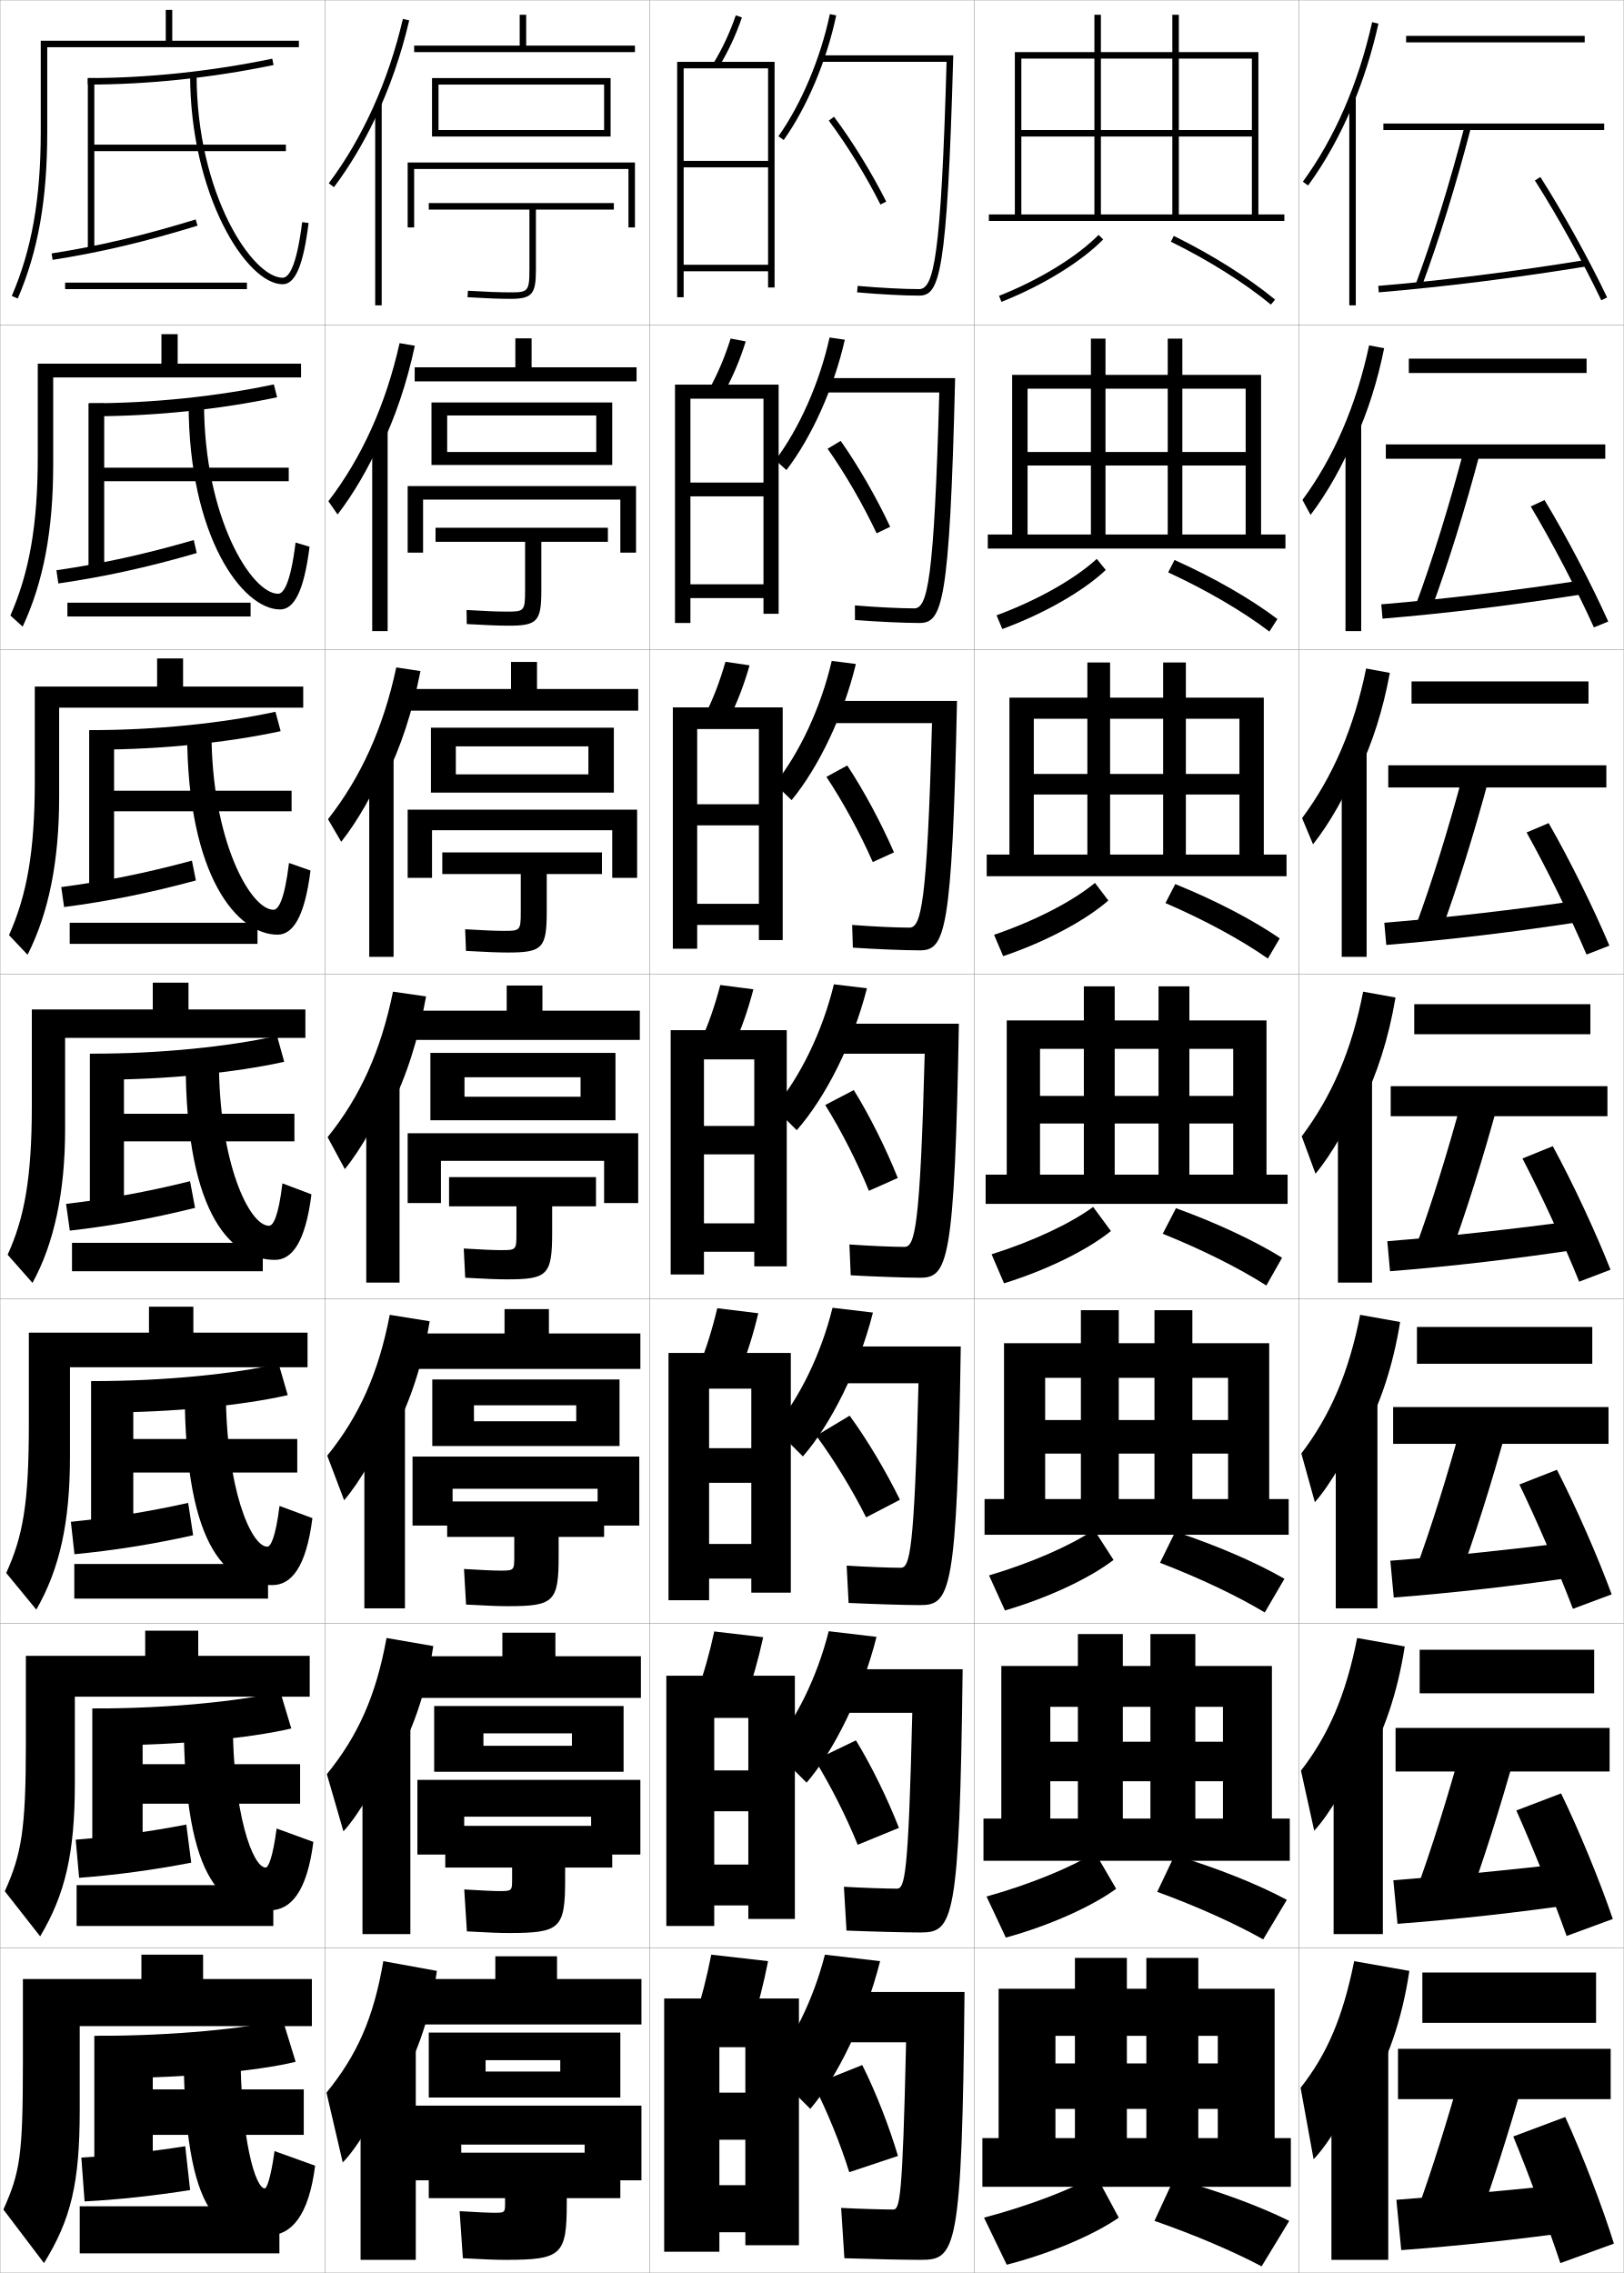
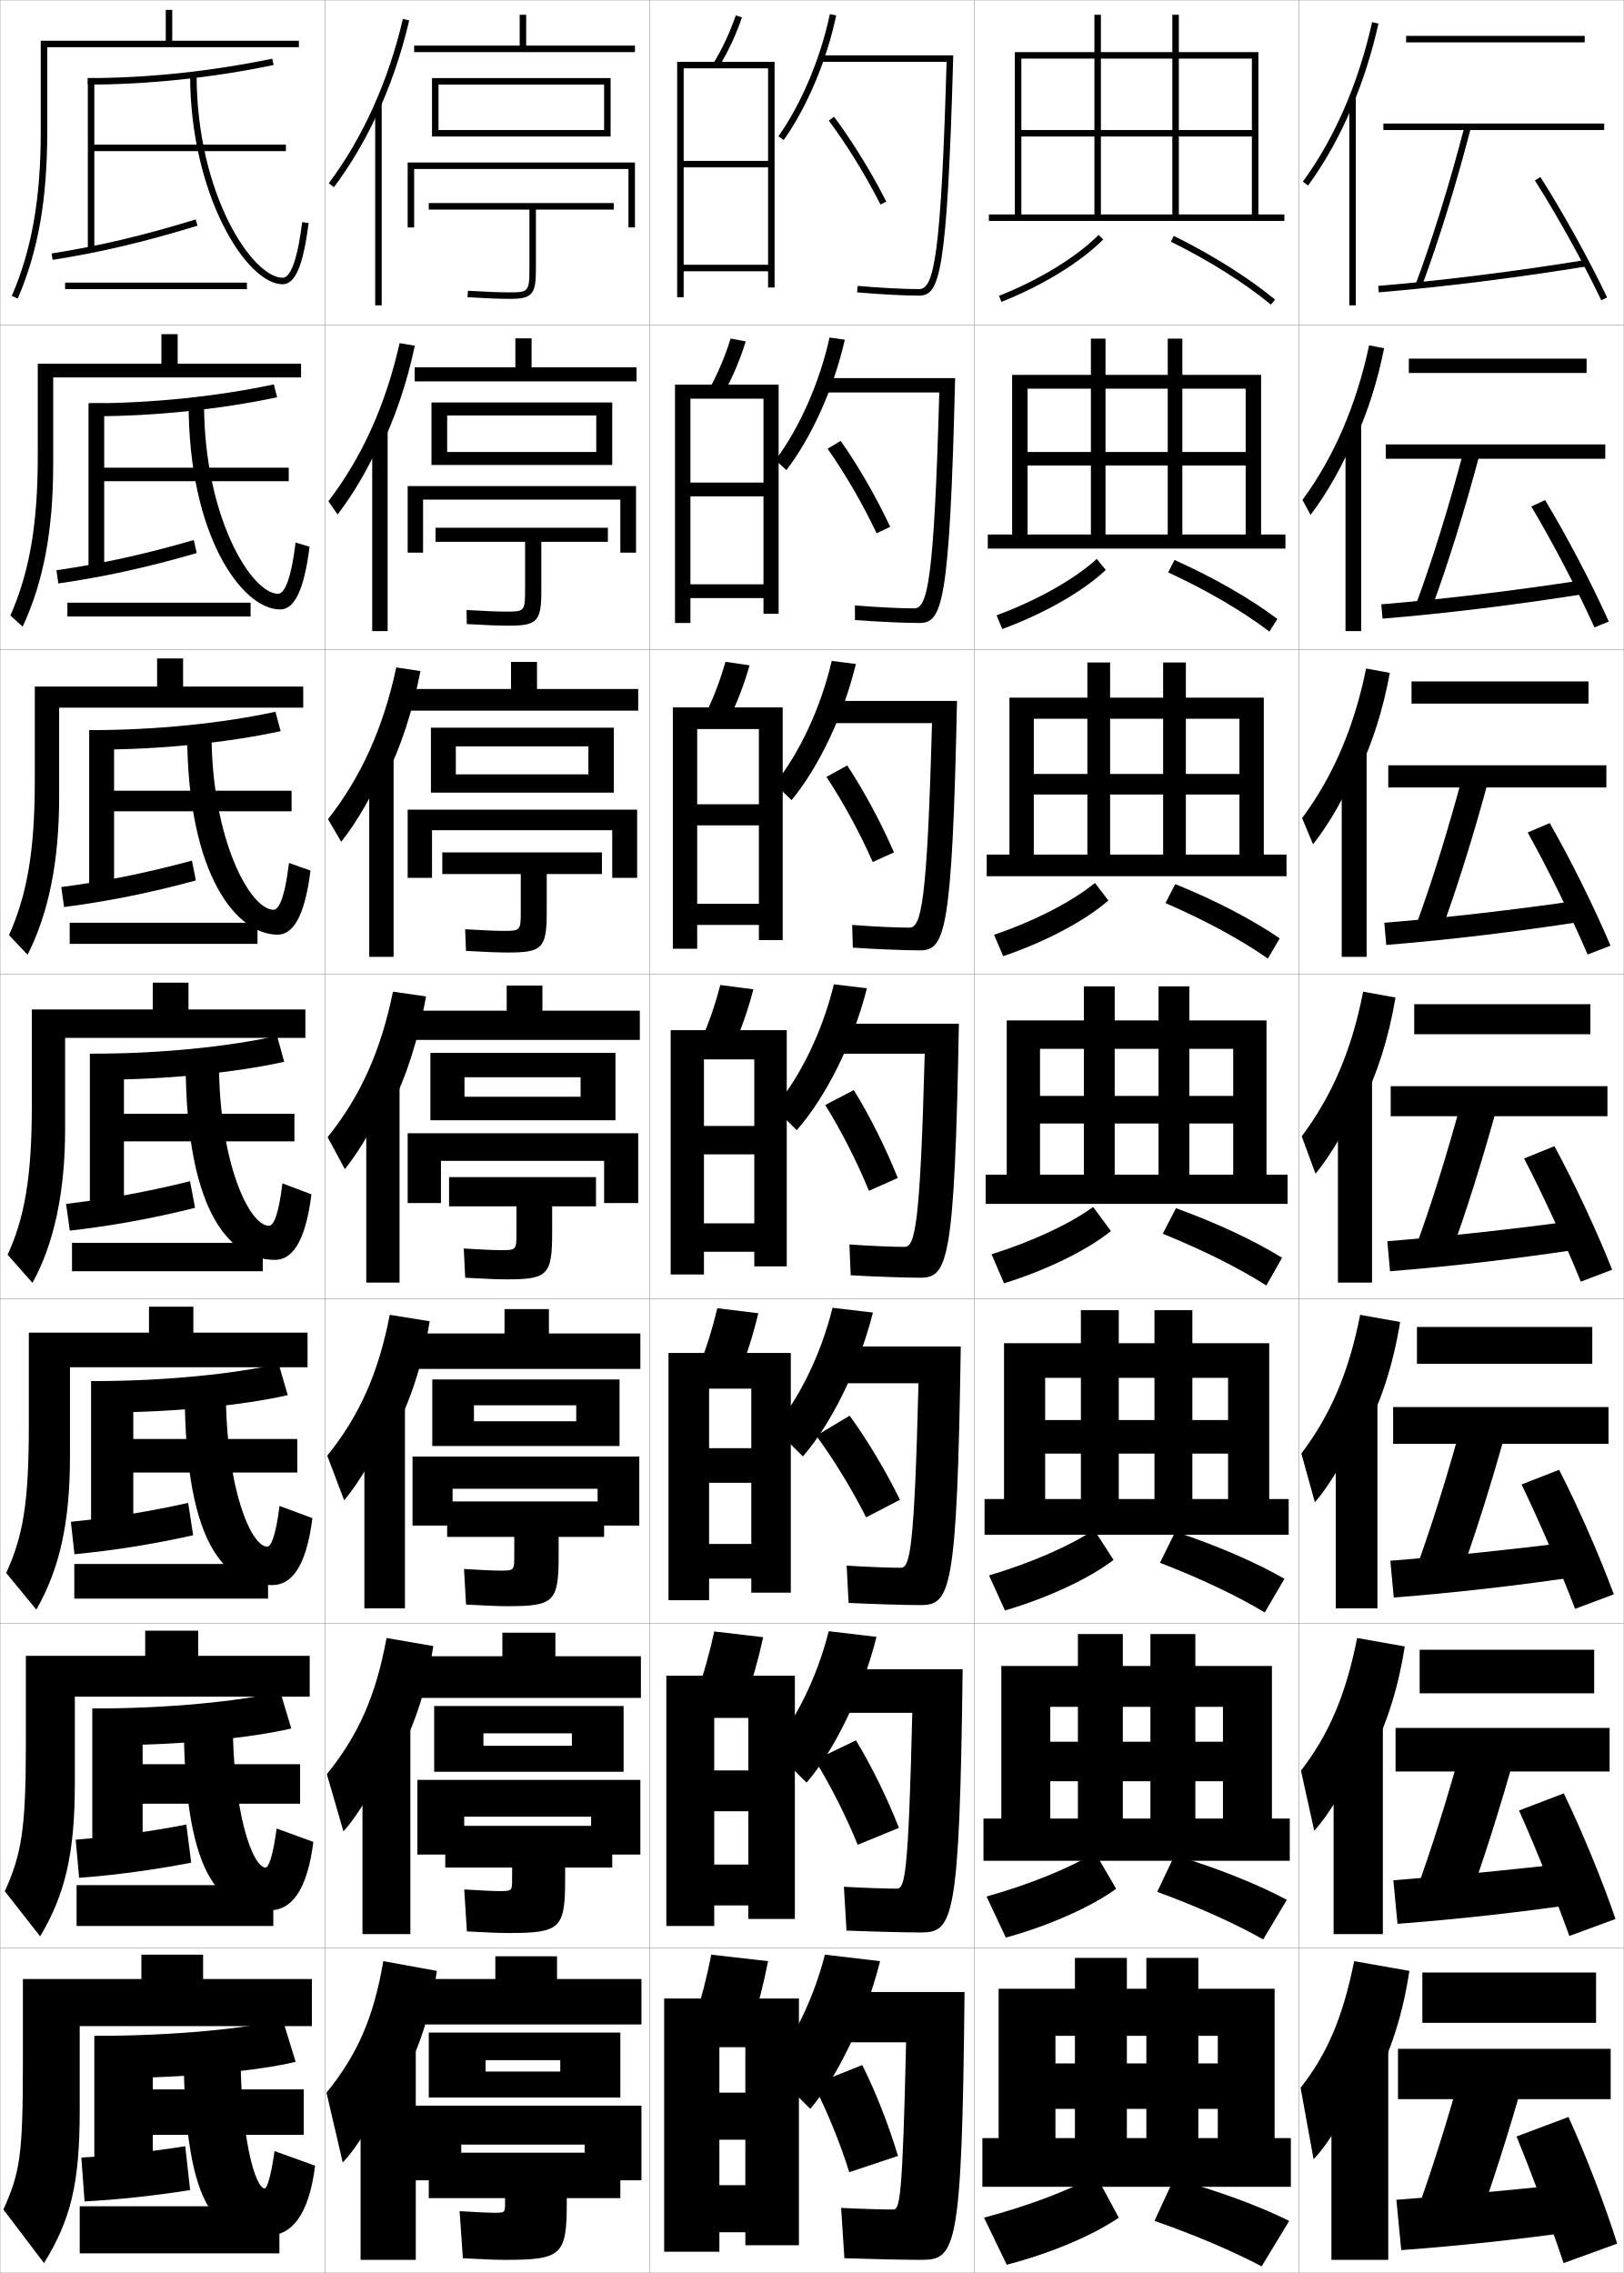
<svg xmlns="http://www.w3.org/2000/svg" width="500.1" height="700.1" viewBox="0 0 500.1 700.1" overflow="visible" enable-background="new 0 0 500.1 700.1" xml:space="preserve">
  <g id="glyphs">
    <g>
      <rect x="0.05" y="0.05" fill="none" stroke="#999999" stroke-width="0.1" width="100" height="100" />
      <rect x="0.05" y="100.05" fill="none" stroke="#999999" stroke-width="0.1" width="100" height="100" />
      <rect x="0.05" y="200.05" fill="none" stroke="#999999" stroke-width="0.1" width="100" height="100" />
      <rect x="0.05" y="300.05" fill="none" stroke="#999999" stroke-width="0.1" width="100" height="100" />
      <rect x="0.05" y="400.05" fill="none" stroke="#999999" stroke-width="0.1" width="100" height="100" />
      <rect x="0.05" y="500.05" fill="none" stroke="#999999" stroke-width="0.1" width="100" height="100" />
      <rect x="0.05" y="600.05" fill="none" stroke="#999999" stroke-width="0.1" width="100" height="100" />
      <rect x="100.05" y="0.05" fill="none" stroke="#999999" stroke-width="0.1" width="100" height="100" />
      <rect x="100.05" y="100.05" fill="none" stroke="#999999" stroke-width="0.1" width="100" height="100" />
      <rect x="100.05" y="200.05" fill="none" stroke="#999999" stroke-width="0.1" width="100" height="100" />
      <rect x="100.05" y="300.05" fill="none" stroke="#999999" stroke-width="0.1" width="100" height="100" />
      <rect x="100.05" y="400.05" fill="none" stroke="#999999" stroke-width="0.1" width="100" height="100" />
      <rect x="100.05" y="500.05" fill="none" stroke="#999999" stroke-width="0.1" width="100" height="100" />
      <rect x="100.05" y="600.05" fill="none" stroke="#999999" stroke-width="0.1" width="100" height="100" />
      <rect x="200.05" y="0.05" fill="none" stroke="#999999" stroke-width="0.1" width="100" height="100" />
      <rect x="200.05" y="100.05" fill="none" stroke="#999999" stroke-width="0.1" width="100" height="100" />
      <rect x="200.05" y="200.05" fill="none" stroke="#999999" stroke-width="0.1" width="100" height="100" />
      <rect x="200.05" y="300.05" fill="none" stroke="#999999" stroke-width="0.1" width="100" height="100" />
      <rect x="200.05" y="400.05" fill="none" stroke="#999999" stroke-width="0.1" width="100" height="100" />
      <rect x="200.05" y="500.05" fill="none" stroke="#999999" stroke-width="0.1" width="100" height="100" />
      <rect x="200.05" y="600.05" fill="none" stroke="#999999" stroke-width="0.1" width="100" height="100" />
      <rect x="300.05" y="0.05" fill="none" stroke="#999999" stroke-width="0.1" width="100" height="100" />
      <rect x="300.05" y="100.05" fill="none" stroke="#999999" stroke-width="0.1" width="100" height="100" />
      <rect x="300.05" y="200.05" fill="none" stroke="#999999" stroke-width="0.1" width="100" height="100" />
      <rect x="300.05" y="300.05" fill="none" stroke="#999999" stroke-width="0.1" width="100" height="100" />
      <rect x="300.05" y="400.05" fill="none" stroke="#999999" stroke-width="0.1" width="100" height="100" />
      <rect x="300.05" y="500.05" fill="none" stroke="#999999" stroke-width="0.1" width="100" height="100" />
      <rect x="300.05" y="600.05" fill="none" stroke="#999999" stroke-width="0.1" width="100" height="100" />
      <rect x="400.05" y="0.05" fill="none" stroke="#999999" stroke-width="0.1" width="100" height="100" />
      <rect x="400.05" y="100.05" fill="none" stroke="#999999" stroke-width="0.1" width="100" height="100" />
      <rect x="400.05" y="200.05" fill="none" stroke="#999999" stroke-width="0.1" width="100" height="100" />
      <rect x="400.05" y="300.05" fill="none" stroke="#999999" stroke-width="0.1" width="100" height="100" />
      <rect x="400.05" y="400.05" fill="none" stroke="#999999" stroke-width="0.1" width="100" height="100" />
      <rect x="400.05" y="500.05" fill="none" stroke="#999999" stroke-width="0.1" width="100" height="100" />
      <rect x="400.05" y="600.05" fill="none" stroke="#999999" stroke-width="0.1" width="100" height="100" />
    </g>
    <g>
      <path d="M27.05,24.05v2c18.497,0,38.277-2.082,57.204-6.021l-0.408-1.957      C65.052,21.982,45.412,24.05,27.05,24.05z" />
      <polygon points="29.05,44.55 29.05,24.05 27.05,24.05 27.05,77.05       29.05,77.05 29.05,46.55 88.05,46.55 88.05,44.55 " />
      <path d="M15.894,78.062l0.312,1.977c14.855-2.342,28.205-5.492,44.637-10.532      L60.257,67.594C43.919,72.605,30.651,75.735,15.894,78.062z" />
      <path d="M58.55,23.05c0,36.803,17.289,64.5,28.5,64.5c3.897,0,6.362-5.821,7.992-18.876      l-1.984-0.248c-1.768,14.153-4.242,17.124-6.008,17.124c-9.309,0-26.5-25.773-26.5-62.5      H58.55z" />
      <rect x="20.05" y="87.05" width="56" height="2" />
    </g>
    <g>
      <path d="M28.341,128.216c19.105,0,39.376-2.112,57.003-5.852l-1.006-3.964      c-17.536,3.721-37.617,5.816-56.83,5.816L28.341,128.216z" />
      <polygon points="32.091,144.049 32.091,124.216 27.258,124.216 27.258,176.216       32.091,176.216 32.091,148.216 88.925,148.216 88.925,144.049 " />
      <path d="M60.585,170.347l-0.905-4.011c-15.376,4.458-28.323,7.271-42.303,9.307      l0.594,4.064C32.05,177.669,45.112,174.832,60.585,170.347z" />
      <path d="M86.258,187.716c4.281,0,7.352-5.541,9.077-19.313l-4.304-1.291      c-1.585,12.839-3.774,15.77-5.386,15.77c-8.219,0-22.803-23.631-22.803-58.583      h-4.75C58.091,165.141,74.605,187.716,86.258,187.716z" />
      <rect x="20.758" y="185.633" width="56.417" height="4.25" />
    </g>
    <g>
      <path d="M29.633,230.883c19.713,0,40.473-2.142,56.802-5.681l-1.604-5.971      c-16.279,3.53-36.8,5.652-56.865,5.652L29.633,230.883z" />
      <polygon points="35.133,243.55 35.133,224.883 27.466,224.883 27.466,275.383       35.133,275.383 35.133,249.883 89.8,249.883 89.8,243.55 " />
      <path d="M60.329,271.188l-1.224-6.109c-14.416,3.903-27.042,6.401-40.242,8.146      l0.875,6.151C33.04,277.644,45.813,275.118,60.329,271.188z" />
      <path d="M85.466,287.883c4.666,0,8.341-5.261,10.162-19.75l-6.623-2.333      c-1.403,11.525-3.306,14.416-4.765,14.416c-7.13,0-19.106-21.49-19.106-54.667      h-7.5C57.633,270.43,73.372,287.883,85.466,287.883z" />
      <rect x="21.466" y="284.216" width="57.833" height="6.5" />
    </g>
    <g>
      <g>
        <path d="M35.05,640.05c22.146,0,44.865-2.261,56-5l-4-13c-11.247,2.769-33.531,5-57,5       L35.05,640.05z" />
        <polygon points="93.55,643.55 47.05,643.55 47.05,627.05 29.05,627.05        29.05,673.05 47.05,673.05 47.05,657.55 93.55,657.55 " />
        <path d="M58.55,674.55l-1.5-13.5c-10.57,1.685-21.913,2.919-32,3.5l1,13.5       C36.244,677.538,47.867,676.263,58.55,674.55z" />
        <path d="M82.55,688.55c7.102,0,12.524-5.935,14.5-21.5l-12.5-4.5       c-1.168,8.409-2.416,11.5-3,11.5c-2.803,0-7.5-14.701-7.5-43.5h-17.5       C56.55,684.92,68.686,688.55,82.55,688.55z" />
        <rect x="24.55" y="679.55" width="61.5" height="14.5" />
      </g>
      <g>
        <path d="M33.508,537.551c21.538,0,43.768-2.231,56.201-5.17l-3.401-11.327       c-12.505,2.959-34.348,5.163-56.966,5.163L33.508,537.551z" />
        <polygon points="43.925,543.384 43.925,526.217 28.425,526.217 28.425,573.551        43.925,573.551 43.925,555.551 92.425,555.551 92.425,543.384 " />
        <path d="M58.89,573.71l-1.515-11.735c-11.531,2.239-23.195,3.79-34.06,4.661       l1.052,11.746C35.339,577.565,47.25,575.978,58.89,573.71z" />
        <path d="M83.091,588.384c6.417,0,11.459-5.616,13.416-21.062l-11.314-4.125       c-1.186,9.011-2.557,12.021-3.381,12.021c-3.882,0-10.137-16.251-10.137-45.917       H56.591C56.591,581.854,69.67,588.384,83.091,588.384z" />
        <rect x="23.591" y="580.634" width="60.583" height="12.583" />
      </g>
      <g>
        <path d="M32.216,435.051c20.929,0,42.669-2.201,56.401-5.341l-2.802-9.652       c-13.764,3.149-35.166,5.326-56.933,5.326L32.216,435.051z" />
        <polygon points="41.05,443.218 41.05,425.384 28.05,425.384 28.05,474.051        41.05,474.051 41.05,453.551 91.55,453.551 91.55,443.218 " />
        <path d="M59.48,472.87l-1.528-9.972c-12.493,2.794-24.478,4.66-36.121,5.823       l1.104,9.992C34.684,477.592,46.882,475.691,59.48,472.87z" />
        <path d="M83.883,488.218c5.733,0,10.395-5.299,12.331-20.625l-10.128-3.75       c-1.204,9.61-2.697,12.541-3.762,12.541c-4.962,0-12.773-17.799-12.773-48.333       H56.883C56.883,478.787,70.904,488.218,83.883,488.218z" />
        <rect x="22.883" y="481.718" width="59.667" height="10.666" />
      </g>
      <g>
        <path d="M30.925,332.55c20.321,0,41.571-2.172,56.602-5.511l-2.203-7.979       c-15.021,3.34-35.982,5.489-56.898,5.489L30.925,332.55z" />
        <polygon points="38.175,343.05 38.175,324.55 27.675,324.55 27.675,374.55        38.175,374.55 38.175,351.55 90.675,351.55 90.675,343.05 " />
        <path d="M60.071,372.028l-1.543-8.207c-13.454,3.349-25.76,5.531-38.182,6.984       l1.156,8.238C34.028,377.617,46.515,375.404,60.071,372.028z" />
        <path d="M84.675,388.05c5.049,0,9.33-4.98,11.246-20.188l-8.942-3.375       c-1.222,10.212-2.838,13.062-4.144,13.062c-6.041,0-15.41-19.349-15.41-50.75h-10.25       C57.175,375.719,72.139,388.05,84.675,388.05z" />
        <rect x="22.175" y="382.8" width="58.75" height="8.75" />
      </g>
    </g>
    <g>
      <path d="M14.55,14.55h77.5v-2h-39v-9.5h-2v9.5h-38.5v28c0,20.667-2.751,36.273-8.919,50.604      L5.469,91.945c6.28-14.593,9.081-30.443,9.081-51.396V14.55z" />
      <path d="M92.716,116.258v-4.25h-38v-9.083h-5v9.083H11.633v28.583      c0,21.173-2.605,35.704-8.43,48.999l3.777,3.419      c6.413-13.769,9.403-29.649,9.403-50.001v-26.75H92.716z" />
      <path d="M93.383,217.966v-6.5h-37v-8.667h-8v8.667H10.716v29.167      c0,21.679-2.459,35.134-7.941,47.393l5.716,6.048      c6.545-12.945,9.726-28.856,9.726-48.607v-27.5H93.383z" />
      <path d="M94.05,319.675v-8.75h-36v-8.25h-11v8.25h-37.25v29.75c0,22.186-2.313,34.564-7.453,45.787      l7.655,8.676c6.677-12.121,10.048-28.062,10.048-47.213v-28.25H94.05z" />
      <path d="M94.716,421.133v-10.667H59.55v-8H45.883v8h-37v28.501      c0,24.284-1.847,34.248-6.969,45.524l9.27,11.284      c7.202-12.547,10.365-26.859,10.365-47.143v-27.5H94.716z" />
      <path d="M95.383,522.592v-12.584H61.05v-7.75H44.716v7.75h-36.75v27.25      c0,26.385-1.379,33.932-6.484,45.263l10.885,13.892      c7.727-12.972,10.683-25.654,10.683-47.07v-26.75H95.383z" />
      <path d="M96.05,624.05v-14.5h-33.5v-7.5h-19v7.5h-36.5v26c0,28.484-0.913,33.615-6,45l12.5,16.5      c8.252-13.397,11-24.45,11-47v-26H96.05z" />
    </g>
    <g>
      <g>
        <path d="M115.55,36.457c4.444-9.346,7.987-19.509,10.475-30.181l-1.949-0.453       c-4.466,19.168-12.359,36.675-22.826,50.627l1.601,1.199       C107.644,51.259,111.899,44.132,115.55,36.457L115.55,36.457z" />
        <rect x="115.55" y="31.85" width="2" height="62.2" />
      </g>
      <g>
        <path d="M117.096,138.111c4.599-9.448,8.217-20.113,10.661-31.625l-4.698-0.792       c-4.219,18.87-11.609,35.245-21.927,48.689l2.835,4.08       c4.854-6.292,9.609-14.421,12.962-22.148L117.096,138.111z" />
        <rect x="114.633" y="132.083" width="4.75" height="62.3" />
      </g>
      <g>
        <path d="M118.642,239.766c4.754-9.55,8.447-20.718,10.848-33.068l-7.448-1.13       c-3.972,18.571-10.859,33.814-21.028,46.751l4.071,6.96       c4.913-6.193,10.167-15.325,13.224-23.104L118.642,239.766z" />
        <rect x="113.716" y="232.316" width="7.5" height="62.4" />
      </g>
      <g>
        <path d="M120.188,341.421c4.908-9.652,8.676-21.322,11.034-34.512l-10.196-1.469       c-3.725,18.273-10.109,32.384-20.13,44.814l5.307,9.84       c4.973-6.094,10.727-16.229,13.485-24.06L120.188,341.421z" />
        <path d="M112.8,332.55h10.25v62.5h-10.25V332.55z" />
      </g>
      <g>
        <path d="M120.476,442.63c5.456-9.672,9.55-21.733,11.856-35.674l-12.297-1.979       c-3.48,18.03-9.433,31.231-19.253,43.377l5.204,13.726       c4.819-5.561,10.991-16.255,13.49-23.706L120.476,442.63z" />
        <rect x="112.216" y="431.55" width="12.5" height="63.833" />
      </g>
      <g>
        <path d="M120.763,543.84c6.004-9.693,10.424-22.145,12.678-36.837l-14.399-2.489       c-3.236,17.787-8.756,30.078-18.376,41.938l5.102,17.613       c4.665-5.027,11.256-16.282,13.495-23.353L120.763,543.84z" />
        <rect x="111.633" y="530.55" width="14.75" height="65.167" />
      </g>
      <g>
        <path d="M121.05,645.05c6.553-9.714,11.299-22.557,13.5-38l-16.5-3       c-2.991,17.545-8.08,28.926-17.5,40.5l5,21.5c4.511-4.495,11.521-16.31,13.5-23       L121.05,645.05z" />
        <rect x="111.05" y="629.55" width="17" height="66.5" />
      </g>
    </g>
    <g>
      <polygon points="127.55,14.05 127.55,16.05 195.55,16.05 195.55,14.05       162.05,14.05 162.05,4.55 160.05,4.55 160.05,14.05 " />
      <polygon points="135.05,40.05 135.05,42.05 188.05,42.05 188.05,24.05       133.05,24.05 133.05,42.05 135.05,42.05 135.05,26.05 186.05,26.05       186.05,40.05 " />
      <polygon points="195.55,70.05 195.55,50.05 125.55,50.05 125.55,70.05       127.55,70.05 127.55,52.05 193.55,52.05 193.55,70.05 " />
      <path d="M163.05,64.55v18.5c0,6.806-0.508,7-6,7c-3.104,0-7.457-0.168-12.939-0.498      l-0.121,1.996c5.523,0.333,9.917,0.502,13.061,0.502c6.804,0,8-1.346,8-9v-18.5h24v-2      h-57v2H163.05z" />
    </g>
    <g>
      <polygon points="163.716,113.133 163.716,104.216 158.716,104.216 158.716,113.133       127.716,113.133 127.716,117.466 196.049,117.466 196.049,113.133 " />
      <polygon points="137.716,139.215 137.716,143.215 188.549,143.215 188.549,123.967       132.883,123.967 132.883,143.215 137.716,143.215 137.716,127.967 183.633,127.967       183.633,139.215 " />
      <polygon points="195.883,170.216 195.883,149.716 125.55,149.716 125.55,170.216       130.299,170.216 130.299,153.883 191.049,153.883 191.049,170.216 " />
      <path d="M156.716,192.716c8.752,0,10-1.331,10-10.833v-15h20.5v-4.333      h-53.083v4.333h27.583v15.083c0,6.273-0.356,6.417-5.583,6.417      c-2.792,0-6.863-0.161-12.451-0.499l0.069,4.331      C149.543,192.558,153.715,192.716,156.716,192.716z" />
    </g>
    <g>
      <polygon points="165.383,212.216 165.383,203.883 157.383,203.883 157.383,212.216       126.383,212.216 126.383,218.883 196.55,218.883 196.55,212.216 " />
      <polygon points="140.383,238.508 140.383,244.133 189.05,244.133 189.05,224.133       132.716,224.133 132.716,244.133 140.383,244.133 140.383,229.884 181.216,229.884       181.216,238.508 " />
      <polygon points="196.216,270.383 196.216,249.383 125.55,249.383 125.55,270.383       133.05,270.383 133.05,255.716 188.55,255.716 188.55,270.383 " />
      <path d="M156.383,293.383c10.7,0,12-1.315,12-12.666v-11.5h17v-6.667h-49.167v6.667      h24.167v11.667c0,5.74-0.203,5.833-5.167,5.833      c-2.479,0-6.268-0.155-11.963-0.5l0.259,6.666      C149.575,293.234,153.524,293.383,156.383,293.383z" />
    </g>
    <g>
      <polygon points="167.05,311.3 167.05,303.55 156.05,303.55 156.05,311.3       126.55,311.3 126.55,320.3 197.05,320.3 197.05,311.3 " />
      <polygon points="143.05,337.8 143.05,345.05 189.55,345.05 189.55,324.3       132.55,324.3 132.55,345.05 143.05,345.05 143.05,331.8 178.8,331.8       178.8,337.8 " />
      <polygon points="196.55,370.55 196.55,349.05 125.55,349.05 125.55,370.55       135.8,370.55 135.8,357.55 186.05,357.55 186.05,370.55 " />
      <path d="M156.05,394.05c12.648,0,14-1.3,14-14.5v-8h13.5v-9h-45.25v9h20.75v8.25      c0,5.207-0.051,5.25-4.75,5.25c-2.167,0-5.674-0.148-11.475-0.5l0.449,9      C149.606,393.911,153.333,394.05,156.05,394.05z" />
    </g>
    <g>
      <polygon points="169.05,410.716 169.05,403.216 155.383,403.216 155.383,410.716       127.717,410.716 127.717,421.634 197.217,421.634 197.217,410.716 " />
      <polygon points="145.967,437.759 145.967,445.384 190.8,445.384 190.8,424.884       133.133,424.884 133.133,445.384 145.967,445.384 145.967,432.841 177.467,432.841       177.467,437.759 " />
      <polygon points="196.883,469.884 196.883,448.634 127.05,448.634 127.05,469.884       139.383,469.884 139.383,458.55 184.05,458.55 184.05,469.884 " />
      <path d="M156.383,494.716c14.236,0,15.667-1.339,15.667-15.5v-5.832h14v-10.918h-48.333      v10.918h20.666v5.875c0,4.461-0.046,4.5-4.333,4.5c-1.968,0-5.241-0.143-11.149-0.5      l0.633,10.957C150.141,494.588,153.688,494.716,156.383,494.716z" />
    </g>
    <g>
      <polygon points="171.05,510.133 171.05,502.883 154.716,502.883 154.716,510.133       128.883,510.133 128.883,522.967 197.383,522.967 197.383,510.133 " />
      <polygon points="148.883,537.717 148.883,545.717 192.05,545.717 192.05,525.467       133.716,525.467 133.716,545.717 148.883,545.717 148.883,533.883 176.133,533.883       176.133,537.717 " />
      <polygon points="197.216,571.217 197.216,548.217 128.55,548.217 128.55,571.217       142.966,571.217 142.966,559.55 182.05,559.55 182.05,571.217 " />
      <path d="M156.716,595.383c15.824,0,17.333-1.379,17.333-16.5v-3.666h14.5v-12.834h-51.417      v12.834h20.583v3.5c0,3.715-0.041,3.75-3.917,3.75c-1.769,0-4.808-0.136-10.825-0.5      l0.816,12.916C150.675,595.265,154.043,595.383,156.716,595.383z" />
    </g>
    <g>
      <polygon points="171.55,609.55 171.55,602.55 152.55,602.55 152.55,609.55       125.55,609.55 125.55,623.55 197.55,623.55 197.55,609.55 " />
      <polygon points="149.55,638.05 149.55,646.05 191.05,646.05 191.05,626.05       132.05,626.05 132.05,646.05 149.55,646.05 149.55,634.55 172.55,634.55       172.55,638.05 " />
      <polygon points="197.55,671.55 197.55,648.55 125.55,648.55 125.55,671.55       142.05,671.55 142.05,660.55 180.05,660.55 180.05,671.55 " />
      <path d="M155.55,696.05c17.411,0,19-1.419,19-17.5v-1.5h16.5v-14h-59v14h23.5v1.5      c0,2.969-0.036,3-3.5,3c-1.57,0-4.375-0.129-10.5-0.5l1,14.5      C149.709,695.941,152.898,696.05,155.55,696.05z" />
    </g>
    <g>
      <g>
        <path d="M219.696,19.529l1.707,1.041c2.887-4.735,5.207-9.706,7.092-15.195       l-1.891-0.65C224.766,10.076,222.506,14.919,219.696,19.529z" />
        <polygon points="236.55,49.55 210.55,49.55 210.55,51.55 236.55,51.55        236.55,81.55 210.55,81.55 210.55,83.55 236.55,83.55 236.55,88.55        238.55,88.55 238.55,19.05 208.55,19.05 208.55,91.55 210.55,91.55        210.55,21.05 236.55,21.05 " />
      </g>
      <g>
        <path d="M222.928,121.066c2.727-4.93,4.934-10.132,6.743-15.913l-4.659-0.875       c-1.771,5.665-3.927,10.76-6.59,15.587L222.928,121.066z" />
        <polygon points="235.133,148.633 212.633,148.633 212.633,152.883 235.133,152.883        235.133,179.966 212.633,179.966 212.633,184.216 235.133,184.216 235.133,189.05        239.799,189.05 239.799,118.466 207.883,118.466 207.883,191.883 212.633,191.883        212.633,122.799 235.133,122.799 " />
      </g>
      <g>
        <path d="M224.452,221.563c2.568-5.125,4.662-10.558,6.395-16.63l-7.427-1.1       c-1.703,5.979-3.755,11.326-6.272,16.37L224.452,221.563z" />
        <polygon points="233.717,247.716 214.716,247.716 214.716,254.216 233.717,254.216        233.717,278.383 214.716,278.383 214.716,284.883 233.717,284.883 233.717,289.55        241.05,289.55 241.05,217.883 207.216,217.883 207.216,292.216 214.716,292.216        214.716,224.55 233.717,224.55 " />
      </g>
      <g>
        <path d="M225.977,322.06c2.409-5.32,4.389-10.984,6.046-17.348l-10.195-1.324       c-1.635,6.293-3.583,11.893-5.954,17.152L225.977,322.06z" />
        <polygon points="232.3,346.8 216.8,346.8 216.8,355.55 232.3,355.55        232.3,376.8 216.8,376.8 216.8,385.55 232.3,385.55 232.3,390.05        242.3,390.05 242.3,317.3 206.55,317.3 206.55,392.55 216.8,392.55        216.8,326.3 232.3,326.3 " />
      </g>
      <g>
        <path d="M227.834,422.557c2.25-5.517,4.116-11.412,5.697-18.065l-12.63-1.55       c-1.566,6.607-3.411,12.46-5.636,17.935L227.834,422.557z" />
        <polygon points="231.383,446.05 218.383,446.05 218.383,456.716 231.383,456.716        231.383,475.55 218.383,475.55 218.383,486.216 231.383,486.216 231.383,490.55        243.549,490.55 243.549,416.716 205.883,416.716 205.883,492.883 218.383,492.883        218.383,427.716 231.383,427.716 " />
      </g>
      <g>
        <path d="M229.692,523.053c2.091-5.711,3.843-11.838,5.348-18.782l-15.065-1.774       c-1.498,6.921-3.239,13.025-5.318,18.717L229.692,523.053z" />
        <polygon points="230.466,545.3 219.966,545.3 219.966,557.883 230.466,557.883        230.466,574.3 219.966,574.3 219.966,586.883 230.466,586.883 230.466,591.05        244.8,591.05 244.8,516.133 205.217,516.133 205.217,593.217 219.966,593.217        219.966,529.133 230.466,529.133 " />
      </g>
      <g>
        <path d="M231.55,623.55c1.933-5.907,3.57-12.265,5-19.5l-17.5-2       c-1.43,7.235-3.067,13.593-5,19.5L231.55,623.55z" />
        <polygon points="229.55,644.55 221.55,644.55 221.55,659.05 229.55,659.05        229.55,673.05 221.55,673.05 221.55,687.55 229.55,687.55 229.55,691.55        246.05,691.55 246.05,615.55 204.55,615.55 204.55,693.55 221.55,693.55        221.55,630.55 229.55,630.55 " />
      </g>
    </g>
    <g>
      <path d="M239.733,41.972l1.633,1.156c7.221-10.202,13.263-24.547,16.162-38.373      l-1.957-0.41C252.726,17.916,246.805,31.982,239.733,41.972z" />
      <path d="M283.05,91.05c6.284,0,8.65-6.061,10.528-74h-40.528v2h38.473      c-1.71,60.2-3.913,70-8.473,70c-4.698,0-11.945-0.382-18.912-0.996      l-0.176,1.992C270.983,90.665,278.297,91.05,283.05,91.05z" />
      <path d="M255.249,37.148C260.853,44.643,266.651,54.064,271.157,63l1.785-0.9      c-4.556-9.035-10.421-18.565-16.092-26.148L255.249,37.148z" />
    </g>
    <g>
      <g>
        <path d="M242.203,144.788c7.799-10.197,14.624-25.324,17.979-40.153l-4.697-0.68       c-3.073,13.91-9.332,28.011-16.688,37.764L242.203,144.788z" />
        <path d="M283.133,191.883c7.041,0,9.332-5.465,11.023-75.417h-40.189v4.417h35.311       c-1.607,58.096-3.633,66.5-7.728,66.5c-4.268,0-11.497-0.352-18.259-0.914       l0.018,4.494C270.287,191.508,278.552,191.883,283.133,191.883z" />
        <path d="M254.882,138.215c5.369,7.617,10.874,17.113,15.091,26.043l4.181-2.006       c-4.249-9.048-9.814-18.74-15.243-26.458L254.882,138.215z" />
      </g>
      <g>
        <path d="M243.791,246.447c8.378-10.191,15.984-26.101,19.796-41.932l-7.437-0.949       c-3.302,14.249-9.897,28.383-17.537,37.901L243.791,246.447z" />
        <path d="M283.216,292.716c7.799,0,10.014-4.871,11.52-76.833h-39.852v6.833h32.148       c-1.504,55.991-3.352,63-6.982,63c-3.837,0-11.049-0.321-17.605-0.831       l0.211,6.995C269.591,292.351,278.808,292.716,283.216,292.716z" />
        <path d="M254.516,239.282c5.135,7.74,10.345,17.311,14.272,26.234l6.537-2.978       c-3.943-9.061-9.208-18.915-14.395-26.766L254.516,239.282z" />
      </g>
      <g>
        <path d="M245.378,348.107c8.957-10.186,17.345-26.878,21.613-43.712l-10.176-1.219       c-3.529,14.587-10.463,28.756-18.387,38.038L245.378,348.107z" />
        <path d="M283.3,393.55c8.555,0,10.694-4.275,12.014-78.25h-39.514v9.25h28.986       c-1.4,53.886-3.07,59.5-6.236,59.5c-3.406,0-10.601-0.29-16.952-0.748       l0.404,9.496C268.896,393.194,279.062,393.55,283.3,393.55z" />
        <path d="M254.149,340.349c4.9,7.862,9.815,17.508,13.454,26.426l8.893-3.949       c-3.636-9.073-8.601-19.09-13.546-27.074L254.149,340.349z" />
      </g>
    </g>
    <g>
      <g>
        <path d="M247.268,448.588c8.726-10.012,17.203-27.044,21.576-44.308l-12.45-1.479       c-3.54,14.368-10.307,28.092-17.925,37.025L247.268,448.588z" />
        <path d="M283.383,494.383c9.312,0,11.376-3.681,12.51-79.667h-39.177v11.334h26.158       c-1.298,52.114-2.693,56.833-5.491,56.833c-3.244,0-10.576-0.264-16.635-0.665       l0.603,11.497C268.767,494.073,279.002,494.383,283.383,494.383z" />
        <path d="M251.388,442.206c5.477,7.454,11.086,16.637,15.349,25.15l10.42-5.418       c-4.261-8.688-9.963-18.324-15.49-25.905L251.388,442.206z" />
      </g>
      <g>
        <path d="M248.409,549.069c8.494-9.838,17.061-27.211,21.537-44.904l-14.725-1.74       c-3.551,14.15-10.151,27.428-17.462,36.014L248.409,549.069z" />
        <path d="M283.466,595.216c10.069,0,12.058-3.085,13.006-81.083h-38.839v13.417h23.329       c-1.195,50.342-2.316,54.166-4.746,54.166c-3.081,0-10.552-0.237-16.316-0.582       l0.801,13.498C268.638,594.953,278.94,595.216,283.466,595.216z" />
        <path d="M250.969,542.128c4.837,7.842,9.657,17.367,13.175,26.075l12.709-5.209       c-3.488-8.899-8.371-18.969-13.244-26.952L250.969,542.128z" />
      </g>
      <g>
        <path d="M249.55,649.55c8.263-9.664,16.918-27.377,21.5-45.5l-17-2       c-3.562,13.931-9.995,26.763-17,35L249.55,649.55z" />
        <path d="M283.55,696.05c10.826,0,12.738-2.49,13.5-82.5h-38.5v15.5h20.5       c-1.092,48.57-1.939,51.5-4,51.5c-2.919,0-10.528-0.212-16-0.5l1,15.5       C268.509,695.833,278.88,696.05,283.55,696.05z" />
        <path d="M250.55,642.05c4.198,8.229,8.229,18.099,11,27l15-5       c-2.716-9.11-6.779-19.613-11-28L250.55,642.05z" />
      </g>
    </g>
    <g>
      <g>
        <polygon points="397.55,673.55 397.55,658.55 392.55,658.55 392.55,612.55        307.55,612.55 307.55,658.55 325.05,658.55 325.05,627.05 375.05,627.05        375.05,635.55 369.05,635.55 369.05,603.05 353.05,603.05 353.05,635.55        347.05,635.55 347.05,603.05 331.05,603.05 331.05,635.55 325.05,635.55        325.05,649.55 331.05,649.55 331.05,658.55 347.05,658.55 347.05,649.55        353.05,649.55 353.05,658.55 369.05,658.55 369.05,649.55 375.05,649.55        375.05,658.55 302.55,658.55 302.55,673.55 " />
        <path d="M303.05,683.05l7,14.5c13.769-3.542,27.017-9.301,34.5-14.5l-7-13       C329.74,674.412,317,679.365,303.05,683.05z" />
        <path d="M355.55,684.05c12.467,4.321,24.366,9.439,33,14l8.5-14       c-9.237-4.578-21.849-9.253-35.5-13L355.55,684.05z" />
      </g>
      <g>
        <polygon points="397.216,573.134 397.216,560.134 391.716,560.134 391.716,513.134        308.384,513.134 308.384,560.134 323.466,560.134 323.466,525.716 376.634,525.716        376.634,536.466 368.134,536.466 368.134,503.3 354.3,503.3 354.3,536.466        345.8,536.466 345.8,503.3 331.966,503.3 331.966,536.466 323.466,536.466        323.466,548.634 331.966,548.634 331.966,560.134 345.8,560.134 345.8,548.634        354.3,548.634 354.3,560.134 368.134,560.134 368.134,548.634 376.634,548.634        376.634,560.134 302.884,560.134 302.884,573.134 " />
        <path d="M303.827,584.144l5.945,12.646c13.59-3.728,26.582-9.627,33.973-15.033       l-6.492-11.143C329.72,575.231,317.351,580.358,303.827,584.144z" />
        <path d="M356.398,582.702c12.36,4.51,24.103,9.83,32.636,14.648l7.281-12.186       c-8.998-4.811-21.275-9.738-34.559-13.754L356.398,582.702z" />
      </g>
      <g>
        <polygon points="396.883,472.717 396.883,461.717 390.883,461.717 390.883,413.717        309.217,413.717 309.217,461.717 321.883,461.717 321.883,424.383 378.217,424.383        378.217,437.383 367.217,437.383 367.217,403.55 355.55,403.55 355.55,437.383        344.55,437.383 344.55,403.55 332.883,403.55 332.883,437.383 321.883,437.383        321.883,447.717 332.883,447.717 332.883,461.717 344.55,461.717 344.55,447.717        355.55,447.717 355.55,461.717 367.217,461.717 367.217,447.717 378.217,447.717        378.217,461.717 303.217,461.717 303.217,472.717 " />
        <path d="M304.604,485.236l4.891,10.794c13.41-3.913,26.147-9.953,33.444-15.566       l-5.982-9.284C329.698,476.052,317.702,481.351,304.604,485.236z" />
        <path d="M357.247,481.354c12.255,4.699,23.838,10.22,32.271,15.297l6.062-10.37       c-8.758-5.043-20.702-10.226-33.618-14.509L357.247,481.354z" />
      </g>
    </g>
    <g>
      <g>
        <polygon points="304.55,66.05 304.55,68.05 395.55,68.05 395.55,66.05        387.55,66.05 387.55,16.05 312.55,16.05 312.55,66.05 314.55,66.05        314.55,18.05 385.55,18.05 385.55,40.05 363.05,40.05 363.05,4.55        361.05,4.55 361.05,40.05 339.05,40.05 339.05,4.55 337.05,4.55        337.05,40.05 314.55,40.05 314.55,42.05 337.05,42.05 337.05,66.05        339.05,66.05 339.05,42.05 361.05,42.05 361.05,66.05 363.05,66.05        363.05,42.05 385.55,42.05 385.55,66.05 " />
        <path d="M307.681,91.12l0.738,1.859c12.7-5.047,24.416-12.233,31.342-19.227       l-1.422-1.407C331.599,79.152,320.138,86.171,307.681,91.12z" />
        <path d="M360.607,74.446c11.681,5.763,22.622,12.644,30.808,19.376l1.27-1.545       c-8.301-6.827-19.378-13.797-31.192-19.624L360.607,74.446z" />
      </g>
      <g>
        <polygon points="395.883,168.966 395.883,164.633 388.383,164.633 388.383,115.466        311.716,115.466 311.716,164.633 316.467,164.633 316.467,119.716 383.633,119.716        383.633,139.216 364.133,139.216 364.133,104.299 359.633,104.299 359.633,139.216        340.466,139.216 340.466,104.299 335.967,104.299 335.967,139.216 316.467,139.216        316.467,143.383 335.967,143.383 335.967,164.633 340.466,164.633 340.466,143.383        359.633,143.383 359.633,164.633 364.133,164.633 364.133,143.383 383.633,143.383        383.633,164.633 304.216,164.633 304.216,168.966 " />
        <path d="M306.914,189.523l1.771,4.22c12.878-4.731,24.849-11.583,31.867-18.185       l-2.772-3.413C330.958,178.392,319.442,184.895,306.914,189.523z" />
        <path d="M359.771,176.3c11.836,5.471,22.938,11.965,31.174,18.232l2.461-3.882       c-8.373-6.31-19.629-12.769-31.688-18.17L359.771,176.3z" />
      </g>
      <g>
        <polygon points="396.217,269.883 396.217,263.216 389.217,263.216 389.217,214.883        310.883,214.883 310.883,263.216 318.383,263.216 318.383,221.383 381.717,221.383        381.717,238.383 365.217,238.383 365.217,204.05 358.217,204.05 358.217,238.383        341.883,238.383 341.883,204.05 334.883,204.05 334.883,238.383 318.383,238.383        318.383,244.716 334.883,244.716 334.883,263.216 341.883,263.216 341.883,244.716        358.217,244.716 358.217,263.216 365.217,263.216 365.217,244.716 381.717,244.716        381.717,263.216 303.883,263.216 303.883,269.883 " />
        <path d="M306.148,287.926l2.803,6.581c13.055-4.415,25.281-10.931,32.393-17.142       l-4.123-5.419C330.317,277.632,318.748,283.62,306.148,287.926z" />
        <path d="M358.933,278.153c11.993,5.18,23.257,11.288,31.541,17.089l3.652-6.218       c-8.445-5.793-19.879-11.741-32.182-16.717L358.933,278.153z" />
      </g>
      <g>
        <polygon points="396.55,370.8 396.55,361.8 390.05,361.8 390.05,314.3        310.05,314.3 310.05,361.8 320.3,361.8 320.3,323.05 379.8,323.05        379.8,337.55 366.3,337.55 366.3,303.8 356.8,303.8 356.8,337.55        343.3,337.55 343.3,303.8 333.8,303.8 333.8,337.55 320.3,337.55        320.3,346.05 333.8,346.05 333.8,361.8 343.3,361.8 343.3,346.05        356.8,346.05 356.8,361.8 366.3,361.8 366.3,346.05 379.8,346.05        379.8,361.8 303.55,361.8 303.55,370.8 " />
        <path d="M305.382,386.329l3.836,8.941c13.231-4.099,25.713-10.279,32.917-16.1       l-5.474-7.426C329.677,376.872,318.053,382.344,305.382,386.329z" />
        <path d="M358.096,380.007c12.148,4.889,23.573,10.609,31.907,15.945l4.844-8.555       c-8.518-5.276-20.129-10.713-32.677-15.264L358.096,380.007z" />
      </g>
    </g>
    <g>
      <g>
        <rect x="433.05" y="11.05" width="55" height="2" />
        <rect x="426.05" y="38.05" width="68" height="2" />
        <path d="M436.112,87.202l1.875,0.695c5.202-14.025,10.399-30.83,15.03-48.596       l-1.936-0.504C446.468,56.5,441.292,73.238,436.112,87.202z" />
        <path d="M424.467,88.054l0.166,1.992c19.744-1.646,42.501-4.49,64.078-8.009       L488.389,80.062C466.862,83.574,444.161,86.411,424.467,88.054z" />
        <path d="M472.706,55.587c6.927,10.869,14.95,25.35,20.44,36.893l1.807-0.859       c-5.522-11.61-13.593-26.176-20.56-37.107L472.706,55.587z" />
      </g>
      <g>
        <rect x="433.883" y="110.466" width="54.75" height="4.417" />
        <rect x="426.8" y="136.883" width="67.583" height="4.417" />
        <path d="M436.019,186.343l4.729,1.496c5.203-14.066,10.421-30.845,15.109-48.58       l-4.946-0.92C446.299,155.852,441.145,172.487,436.019,186.343z" />
        <path d="M425.397,186.136l0.388,4.41c19.394-1.588,41.349-4.274,62.648-7.674       l-0.685-4.229C466.646,181.904,444.716,184.545,425.397,186.136z" />
-         <path d="M471.43,155.998c6.57,11,14.223,25.671,19.451,37.243l4.421-1.799       c-5.205-11.602-12.928-26.346-19.632-37.423L471.43,155.998z" />
+         <path d="M471.597,155.998c6.57,11,14.223,25.671,19.45,37.243l4.422-1.799       c-5.205-11.602-12.929-26.346-19.633-37.423L471.597,155.998z" />
      </g>
      <g>
        <rect x="434.717" y="209.883" width="54.5" height="6.833" />
        <rect x="427.55" y="235.717" width="67.167" height="6.833" />
        <path d="M435.925,285.485l7.583,2.296c5.203-14.106,10.442-30.86,15.188-48.563       l-7.958-1.336C446.131,255.204,440.998,271.736,435.925,285.485z" />
        <path d="M426.328,284.219l0.61,6.828c19.043-1.532,40.194-4.058,61.219-7.339       l-1.048-6.484C466.429,280.234,445.271,282.679,426.328,284.219z" />
-         <path d="M470.154,256.408c6.214,11.132,13.495,25.994,18.46,37.595l7.037-2.74       c-4.888-11.593-12.265-26.516-18.706-37.738L470.154,256.408z" />
+         <path d="M470.487,256.408c6.214,11.132,13.495,25.994,18.461,37.595l7.037-2.74       c-4.888-11.593-12.265-26.516-18.706-37.738L470.487,256.408z" />
      </g>
      <g>
        <rect x="435.55" y="309.3" width="54.25" height="9.25" />
        <rect x="428.3" y="334.55" width="66.75" height="9.25" />
        <path d="M435.831,384.626l10.438,3.098c5.203-14.146,10.463-30.876,15.266-48.548       l-10.969-1.752C445.962,354.557,440.851,370.984,435.831,384.626z" />
        <path d="M427.259,382.302l0.832,9.246c18.693-1.475,39.042-3.842,59.789-7.004       l-1.41-8.738C466.212,378.563,445.825,380.813,427.259,382.302z" />
-         <path d="M468.878,356.818c5.857,11.263,12.768,26.315,17.471,37.946l9.652-3.68       C491.431,379.5,484.4,364.399,478.222,353.031L468.878,356.818z" />
+         <path d="M469.378,356.818c5.857,11.263,12.768,26.315,17.471,37.946l9.652-3.68       C491.931,379.5,484.9,364.399,478.722,353.031L469.378,356.818z" />
      </g>
      <g>
        <rect x="436.383" y="408.716" width="54" height="11.334" />
        <rect x="429.05" y="433.383" width="66.333" height="11.333" />
        <path d="M435.903,483.768l12.959,4.064c5.203-14.187,10.483-30.892,15.344-48.532       l-13.646-2.334C445.96,453.908,440.869,470.232,435.903,483.768z" />
        <path d="M428.188,480.718l1.055,11.33c18.344-1.418,37.889-3.625,58.359-6.669       l-1.772-10.659C465.995,477.227,446.379,479.28,428.188,480.718z" />
-         <path d="M467.935,457.229c5.501,11.394,12.04,26.637,16.48,38.298l11.936-4.453       c-4.254-11.577-10.938-26.855-16.854-38.369L467.935,457.229z" />
+         <path d="M468.602,457.229c5.501,11.394,12.04,26.637,16.48,38.298l11.936-4.453       c-4.254-11.577-10.938-26.855-16.854-38.369L468.602,457.229z" />
      </g>
      <g>
        <rect x="437.217" y="508.133" width="53.75" height="13.417" />
        <rect x="429.8" y="532.217" width="65.917" height="13.416" />
        <path d="M435.977,582.908l15.479,5.033c5.204-14.227,10.505-30.907,15.422-48.517       l-16.323-2.917C445.958,553.261,440.889,569.481,435.977,582.908z" />
        <path d="M429.119,579.134l1.277,13.415c17.993-1.361,36.735-3.408,56.93-6.334       l-2.137-12.58C465.778,575.89,446.934,577.748,429.119,579.134z" />
-         <path d="M466.992,557.64c5.145,11.524,11.312,26.958,15.49,38.648l14.218-5.227       c-3.937-11.568-10.273-27.026-15.927-38.685L466.992,557.64z" />
+         <path d="M467.826,557.64c5.145,11.524,11.312,26.958,15.49,38.648l14.217-5.227       c-3.936-11.568-10.272-27.026-15.926-38.685L467.826,557.64z" />
      </g>
      <g>
        <rect x="438.05" y="607.55" width="53.5" height="15.5" />
        <rect x="430.55" y="631.05" width="65.5" height="15.5" />
        <g>
          <path d="M436.05,682.05l18,6c5.204-14.267,10.525-30.922,15.5-48.5l-19-3.5        C445.956,652.613,440.908,668.73,436.05,682.05z" />
        </g>
        <path d="M484.55,672.55c-18.988,2.003-37.062,3.665-54.5,5l1.5,15.5       c17.643-1.305,35.582-3.192,55.5-6L484.55,672.55z" />
-         <path d="M466.05,658.05c4.788,11.656,10.584,27.28,14.5,39l16.5-6       c-3.619-11.56-9.609-27.196-15-39L466.05,658.05z" />
+         <path d="M467.05,658.05c4.788,11.656,10.584,27.28,14.5,39l16.5-6       c-3.619-11.56-9.609-27.196-15-39L467.05,658.05z" />
      </g>
    </g>
    <g>
      <g>
        <path d="M416.55,32.521c3.305-7.901,5.996-16.377,7.977-25.253l-1.953-0.436       c-4.19,18.79-11.566,35.777-21.33,49.128l1.613,1.18       C408.159,49.89,412.759,41.584,416.55,32.521L416.55,32.521z" />
        <rect x="415.55" y="29.85" width="2" height="64.2" />
      </g>
      <g>
        <path d="M417.464,135.166c3.765-8.351,6.778-17.738,8.813-27.905l-4.625-0.893       c-3.951,18.516-10.916,34.562-20.525,47.607l2.492,4.622       c5.171-6.791,10.173-15.682,13.661-24.35L417.464,135.166z" />
        <rect x="414.383" y="130.383" width="4.833" height="64" />
      </g>
      <g>
        <path d="M418.378,237.812c4.226-8.8,7.562-19.1,9.651-30.557l-7.297-1.351       c-3.713,18.242-10.266,33.346-19.721,46.085l3.371,8.064       c5.039-6.332,10.441-15.807,13.629-24.08L418.378,237.812z" />
        <rect x="413.217" y="230.917" width="7.666" height="63.799" />
      </g>
      <g>
        <path d="M419.292,340.457c4.686-9.25,8.345-20.461,10.488-33.209l-9.969-1.808       c-3.474,17.968-9.615,32.131-18.915,44.564l4.249,11.506       c4.907-5.873,10.712-15.933,13.597-23.81L419.292,340.457z" />
        <rect x="412.05" y="331.45" width="10.5" height="63.6" />
      </g>
      <g>
        <path d="M419.878,441.987c5.146-9.404,9.127-21.172,11.325-34.806l-12.312-2.205       c-3.487,17.804-9.211,30.991-18.109,42.71l4.165,15.004       c4.775-5.414,10.981-16.059,13.564-23.54L419.878,441.987z" />
        <rect x="411.383" y="431.149" width="12.834" height="64.233" />
      </g>
      <g>
        <path d="M420.464,543.519c5.606-9.559,9.91-21.883,12.163-36.402l-14.656-2.603       c-3.501,17.64-8.808,29.851-17.306,40.854l4.083,18.502       c4.644-4.954,11.251-16.184,13.532-23.27L420.464,543.519z" />
        <rect x="410.717" y="530.85" width="15.166" height="64.867" />
      </g>
      <g>
        <path d="M421.05,645.05c6.066-9.714,10.693-22.595,13-38l-17-3       c-3.514,17.477-8.403,28.711-16.5,39l4,22c4.511-4.495,11.521-16.31,13.5-23       L421.05,645.05z" />
        <rect x="410.05" y="630.55" width="17.5" height="65.5" />
      </g>
    </g>
  </g>
</svg>
